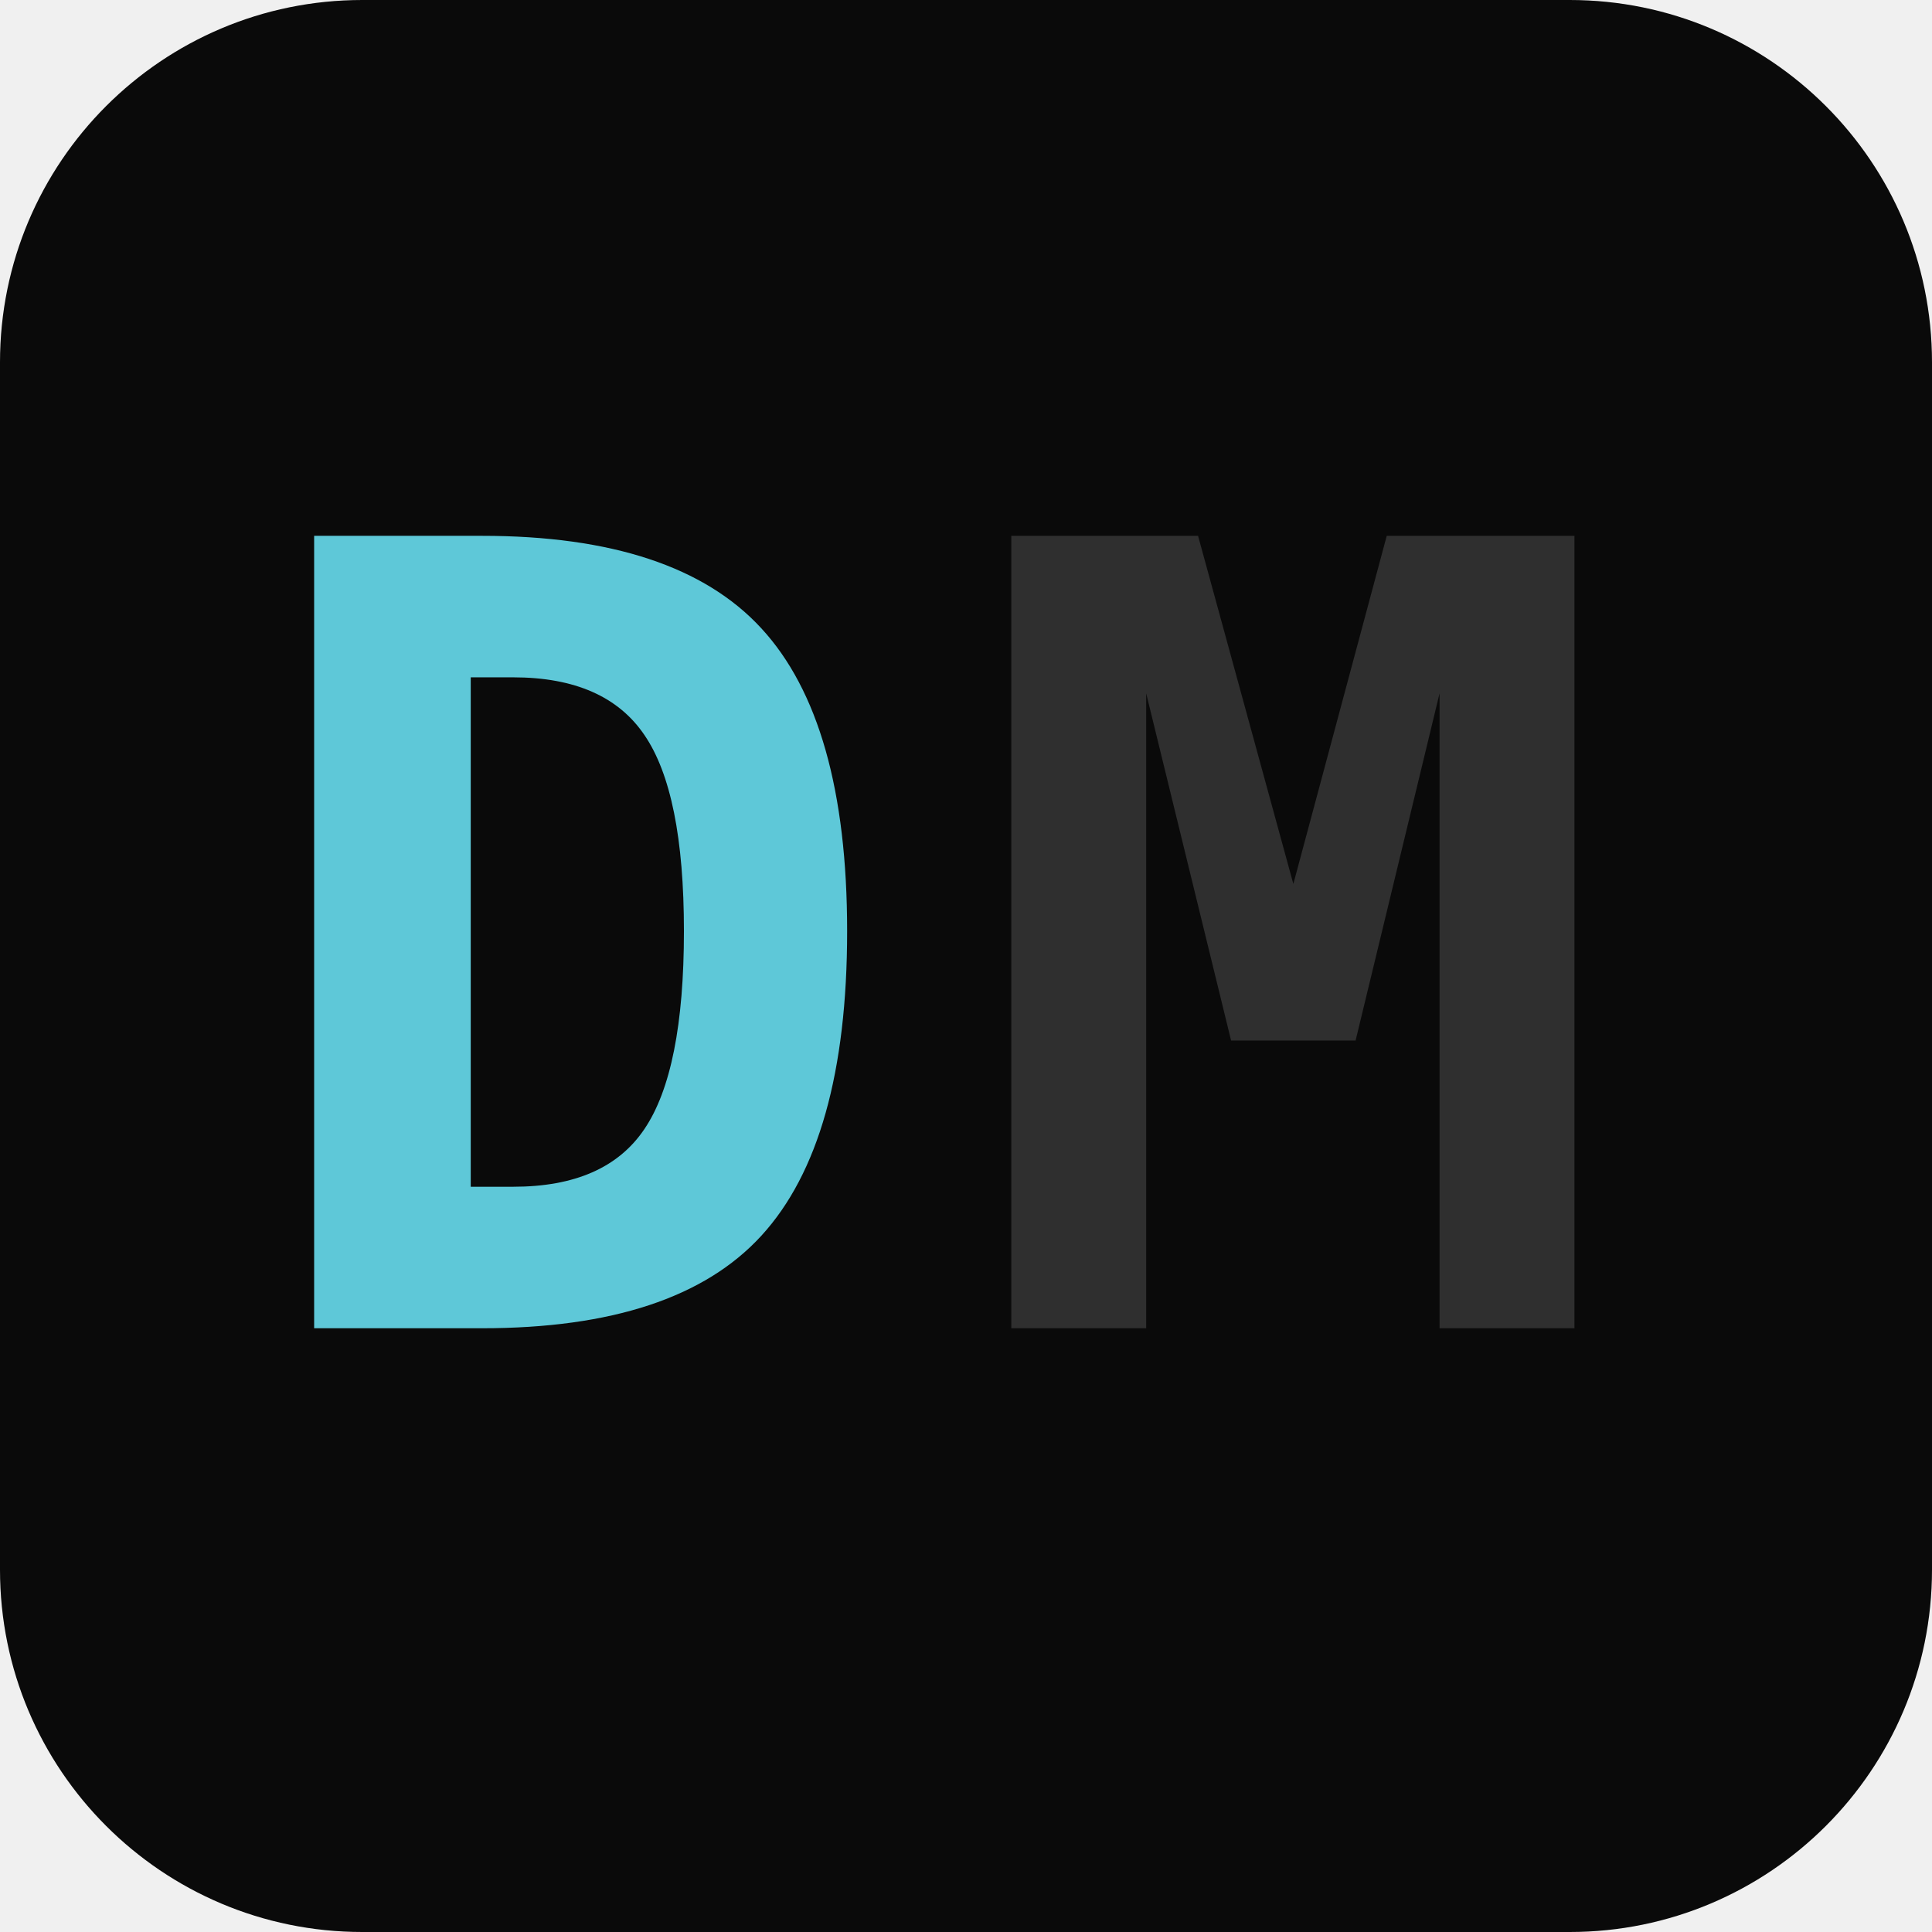
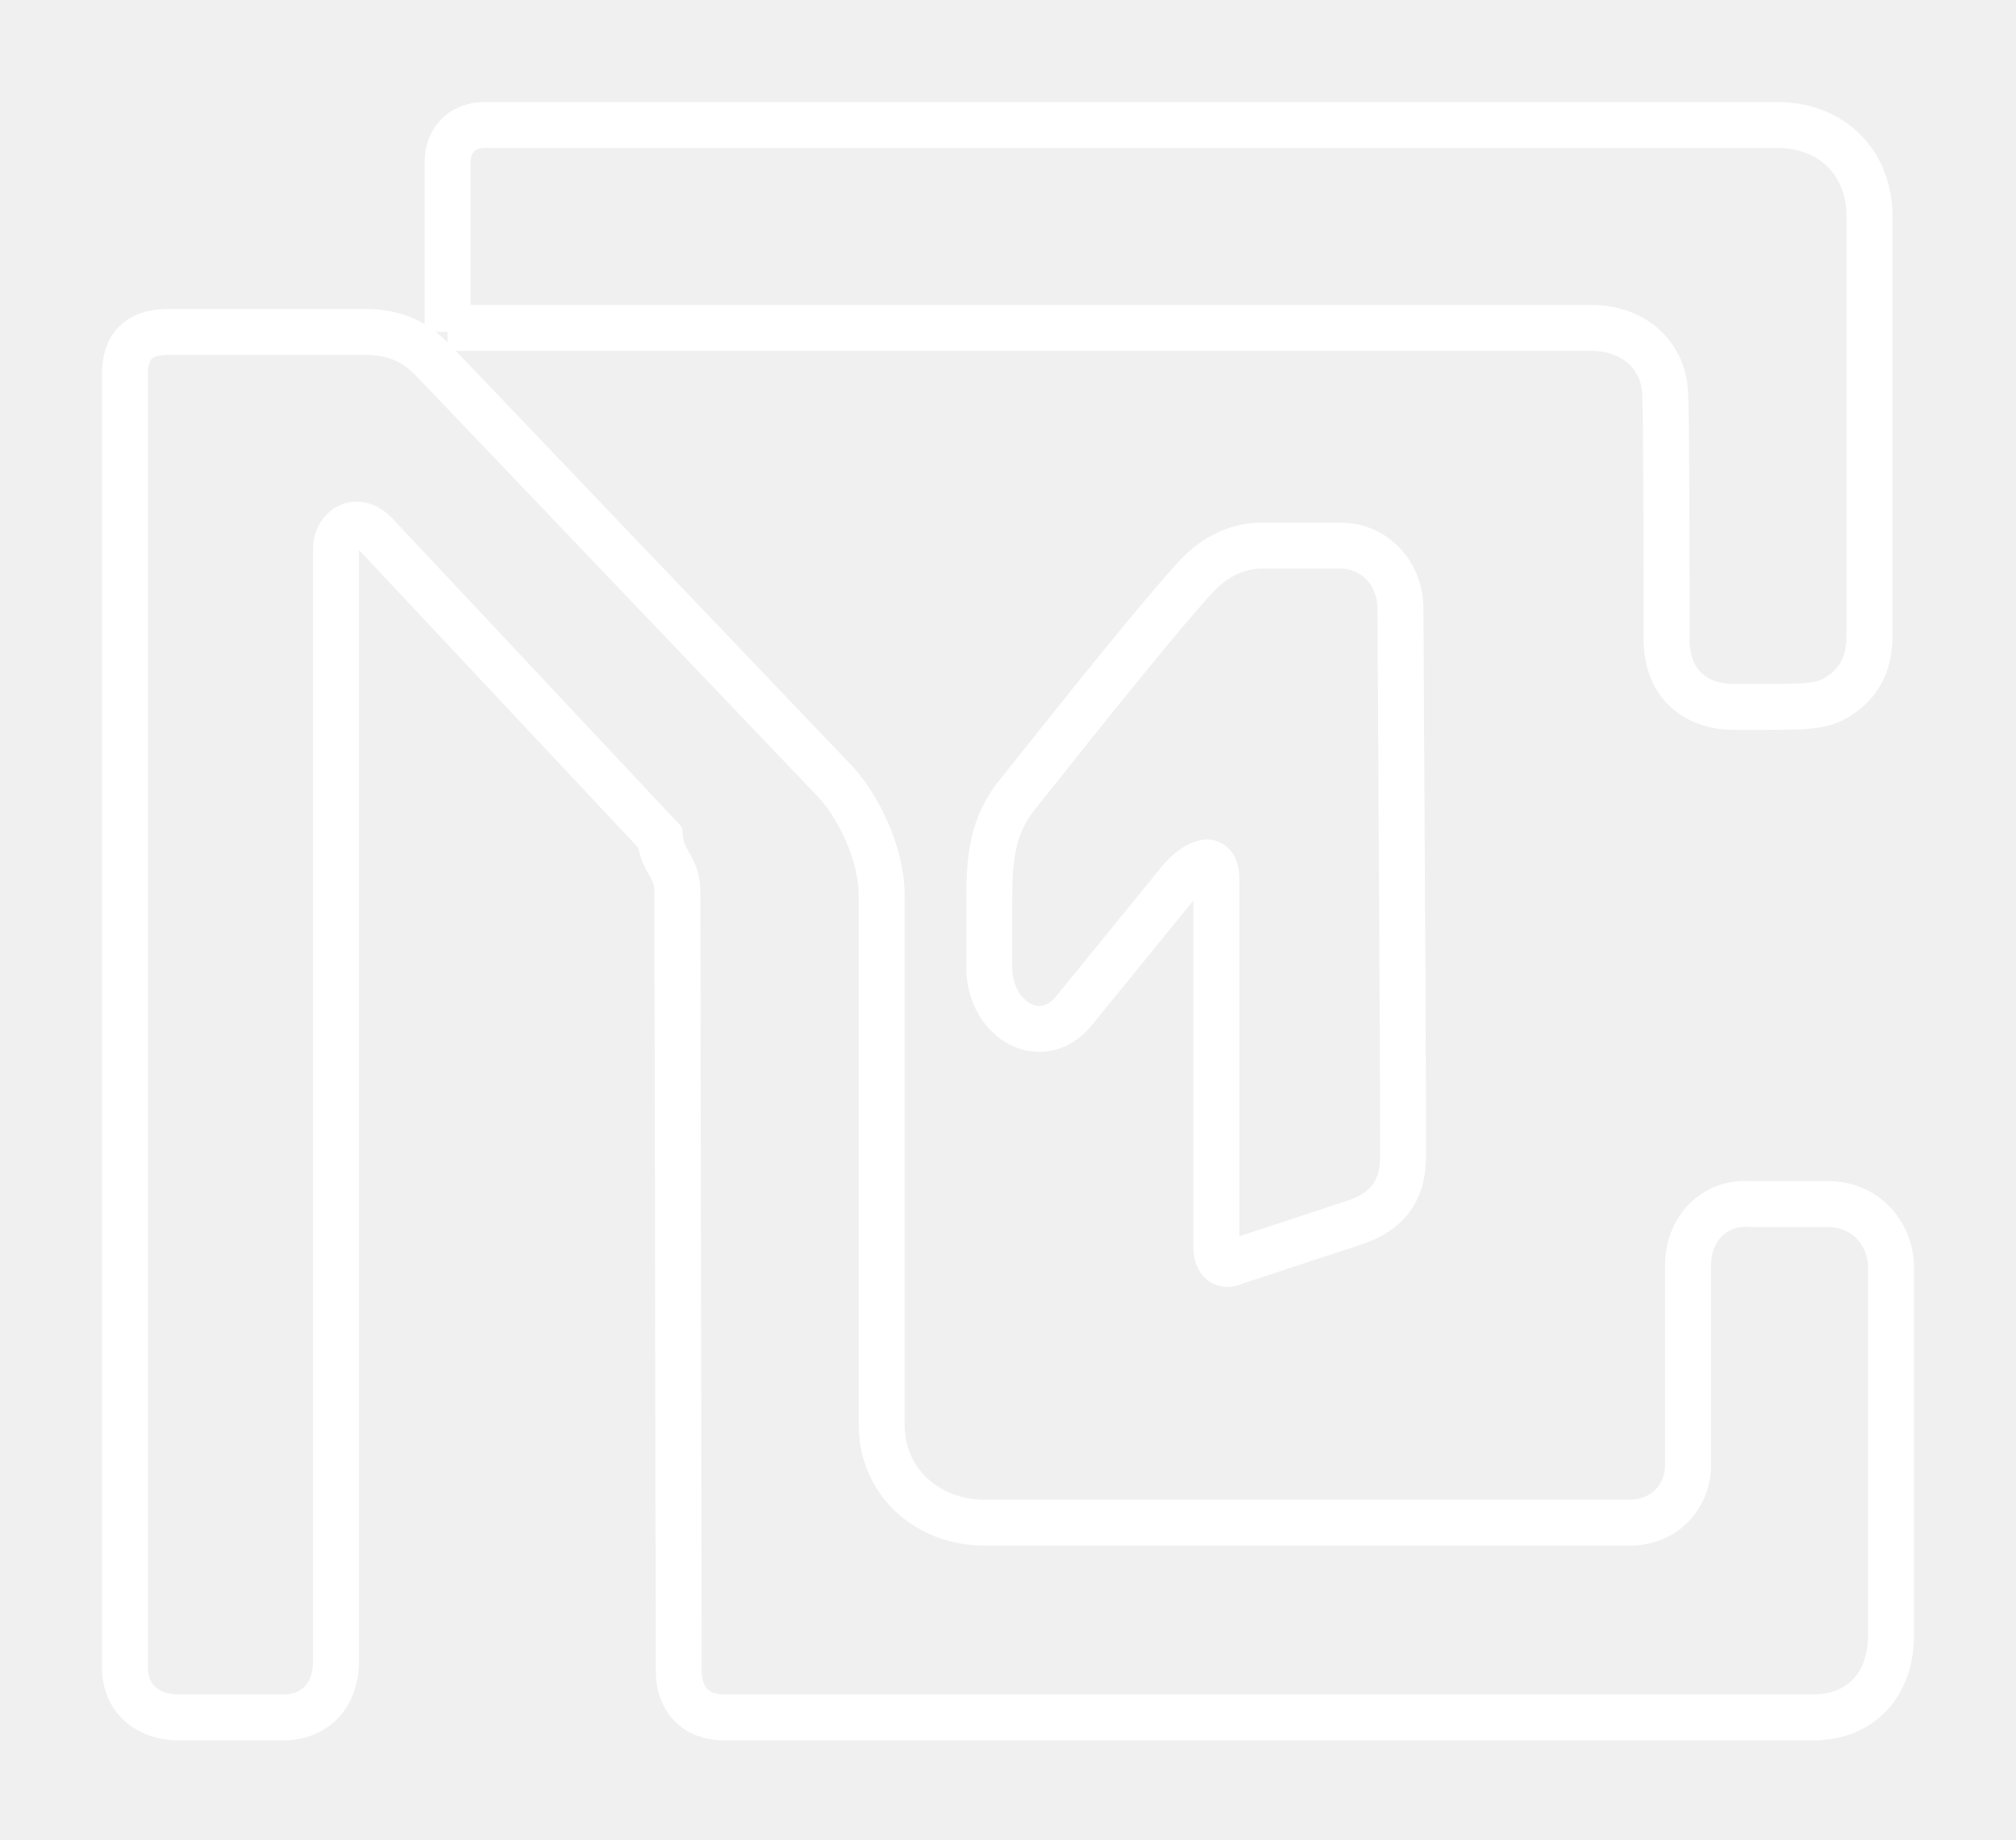
- <svg xmlns="http://www.w3.org/2000/svg" viewBox="0 0 32 32" width="32" height="32">
-   <rect width="32" height="32" rx="6" fill="#0a0a0a" />
-   <text x="4" y="22" font-family="'JetBrains Mono',monospace" font-size="18" font-weight="700" fill="#5ec8d8">D</text>
-   <text x="16" y="22" font-family="'JetBrains Mono',monospace" font-size="18" font-weight="700" fill="rgba(255,255,255,0.15)">M</text>
+ <svg xmlns="http://www.w3.org/2000/svg" viewBox="0 0 150 136.9">
+   <style type="text/css">.cls-0 {fill:#010101;}
+ .cls-1 {fill:none;stroke:#FFFFFF;stroke-width:3.419;}</style>
+   <path class="cls-1" d="m125.6 94.2v14.8c0 2.4-1.8 4.3-4.3 4.3h-48.3c-4-0.1-7.4-3-7.4-7.3v-39.4c0-3.1-1.8-6.8-3.7-8.7l-29.4-30.8c-1.4-1.5-2.8-2.4-5.4-2.4h-14.6c-2.2 0-3.2 1.1-3.2 3.1v96.3c0 2.3 1.7 3.7 4 3.7h7.5c2.5 0.1 4.2-1.5 4.2-4.2v-82.8c0-1.4 1.5-2.6 3-1l21.1 22.5c0.2 2 1.3 2.1 1.3 4.1l0.1 57.9c0 2.1 1.2 3.5 3.4 3.5h81c3.5 0 5.8-2.4 5.8-6.1v-27.4c0-2.4-1.8-4.7-4.7-4.7h-5.8c-2.3-0.2-4.6 1.5-4.6 4.6zm-92.3-69.5v-12.6c0-1.5 0.9-2.8 2.8-2.8h96.1c4.2 0 6.9 2.9 6.9 6.8v31.2c0 1.7-0.5 3.2-2 4.3s-2.4 1-8.2 1c-1.9 0-4.9-1-4.9-5.1 0-3.2 0-16.3-0.1-18 0-2.9-2.2-5.1-5.5-5.1h-82.8-2.3v0.3zm58.6 69.2 8.8-2.9c3.5-1.1 3.7-3.6 3.7-5.2 0-7.4-0.2-39.4-0.2-40.5 0-2.5-1.8-4.7-4.5-4.7h-5.8c-1.7 0-3.4 0.7-4.9 2.3-2.5 2.7-8.2 9.8-13.2 16.1-2 2.4-2.2 4.9-2.2 8.1v5c0.1 3.9 4 6.1 6.4 3l7.9-9.7c1.1-1.2 2.6-2 2.6 0v27.4c0 1.1 0.6 1.5 1.4 1.1z" />
</svg>
